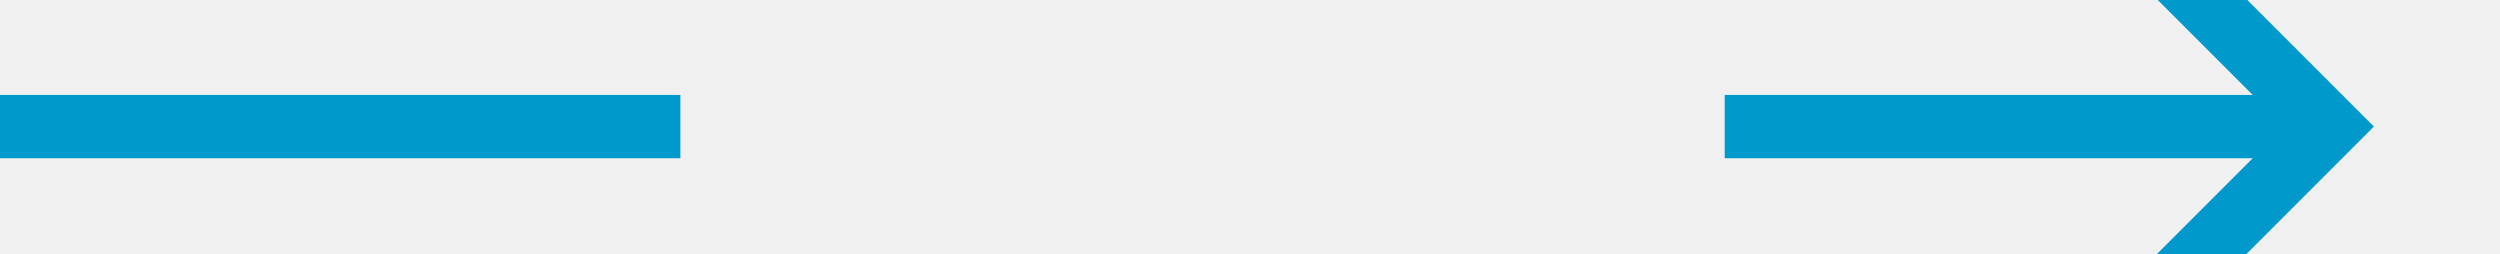
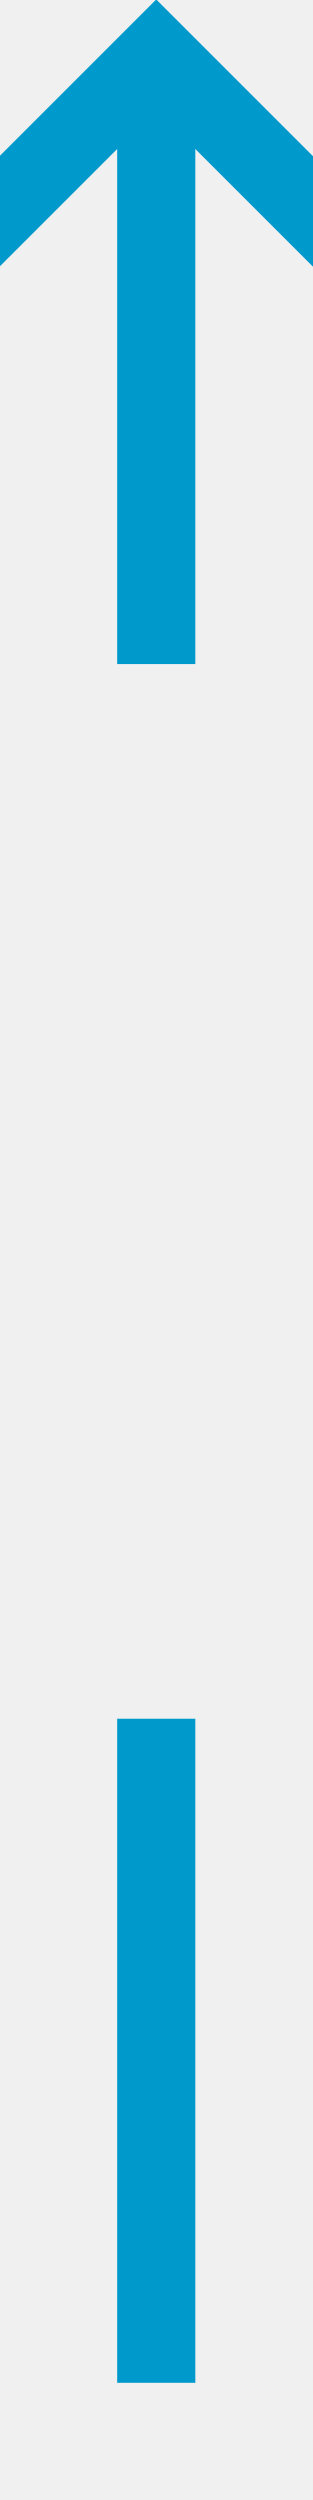
- <svg xmlns="http://www.w3.org/2000/svg" version="1.1" width="79px" height="8px" viewBox="832 2041  79 8">
+ <svg xmlns="http://www.w3.org/2000/svg" version="1.1" width="8px" height="64px" viewBox="781 2075  8 64">
  <defs>
-     <mask fill="white" id="clip33">
-       <path d="M 853.5 2032  L 886.5 2032  L 886.5 2059  L 853.5 2059  Z M 832 2032  L 915 2032  L 915 2059  L 832 2059  Z " fill-rule="evenodd" />
+     <mask fill="white" id="clip29">
+       <path d="M 768.5 2092  L 801.5 2092  L 801.5 2119  L 768.5 2119  Z M 768.5 2075  L 801.5 2075  L 801.5 2143  L 768.5 2143  Z " fill-rule="evenodd" />
    </mask>
  </defs>
-   <path d="M 899.893 2040.707  L 904.186 2045  L 899.893 2049.293  L 901.307 2050.707  L 906.307 2045.707  L 907.014 2045  L 906.307 2044.293  L 901.307 2039.293  L 899.893 2040.707  Z " fill-rule="nonzero" fill="#0099cc" stroke="none" mask="url(#clip33)" />
-   <rect fill-rule="evenodd" fill="#0099cc" stroke="none" x="832" y="2044" width="73" height="2" mask="url(#clip33)" />
-   <path d="" stroke-width="2" stroke="#0099cc" fill="none" mask="url(#clip33)" />
+   <path d="M 780.707 2082.107  L 785 2077.814  L 789.293 2082.107  L 790.707 2080.693  L 785.707 2075.693  L 785 2074.986  L 784.293 2075.693  L 779.293 2080.693  L 780.707 2082.107  Z " fill-rule="nonzero" fill="#0099cc" stroke="none" mask="url(#clip29)" />
+   <rect fill-rule="evenodd" fill="#0099cc" stroke="none" x="784" y="2077" width="2" height="59" mask="url(#clip29)" />
+   <path d="" stroke-width="2" stroke="#0099cc" fill="none" mask="url(#clip29)" />
</svg>
